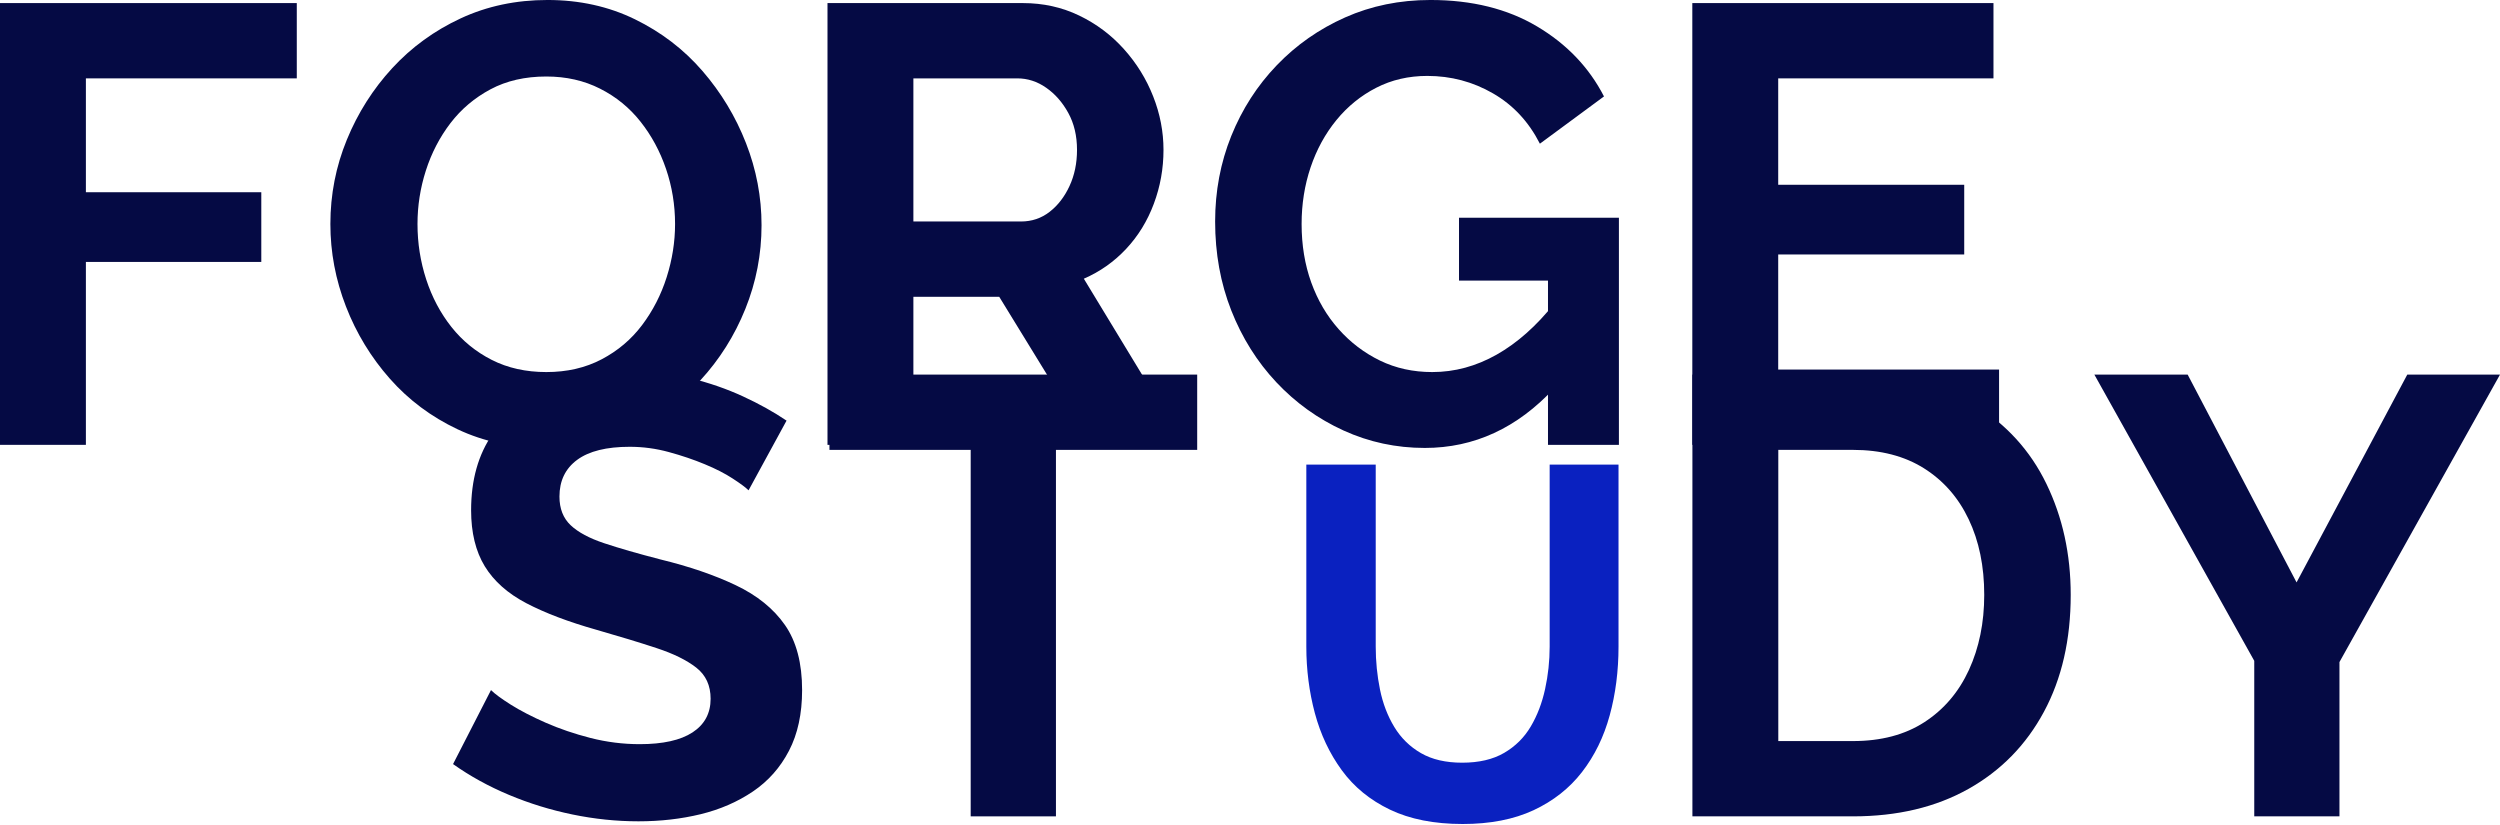
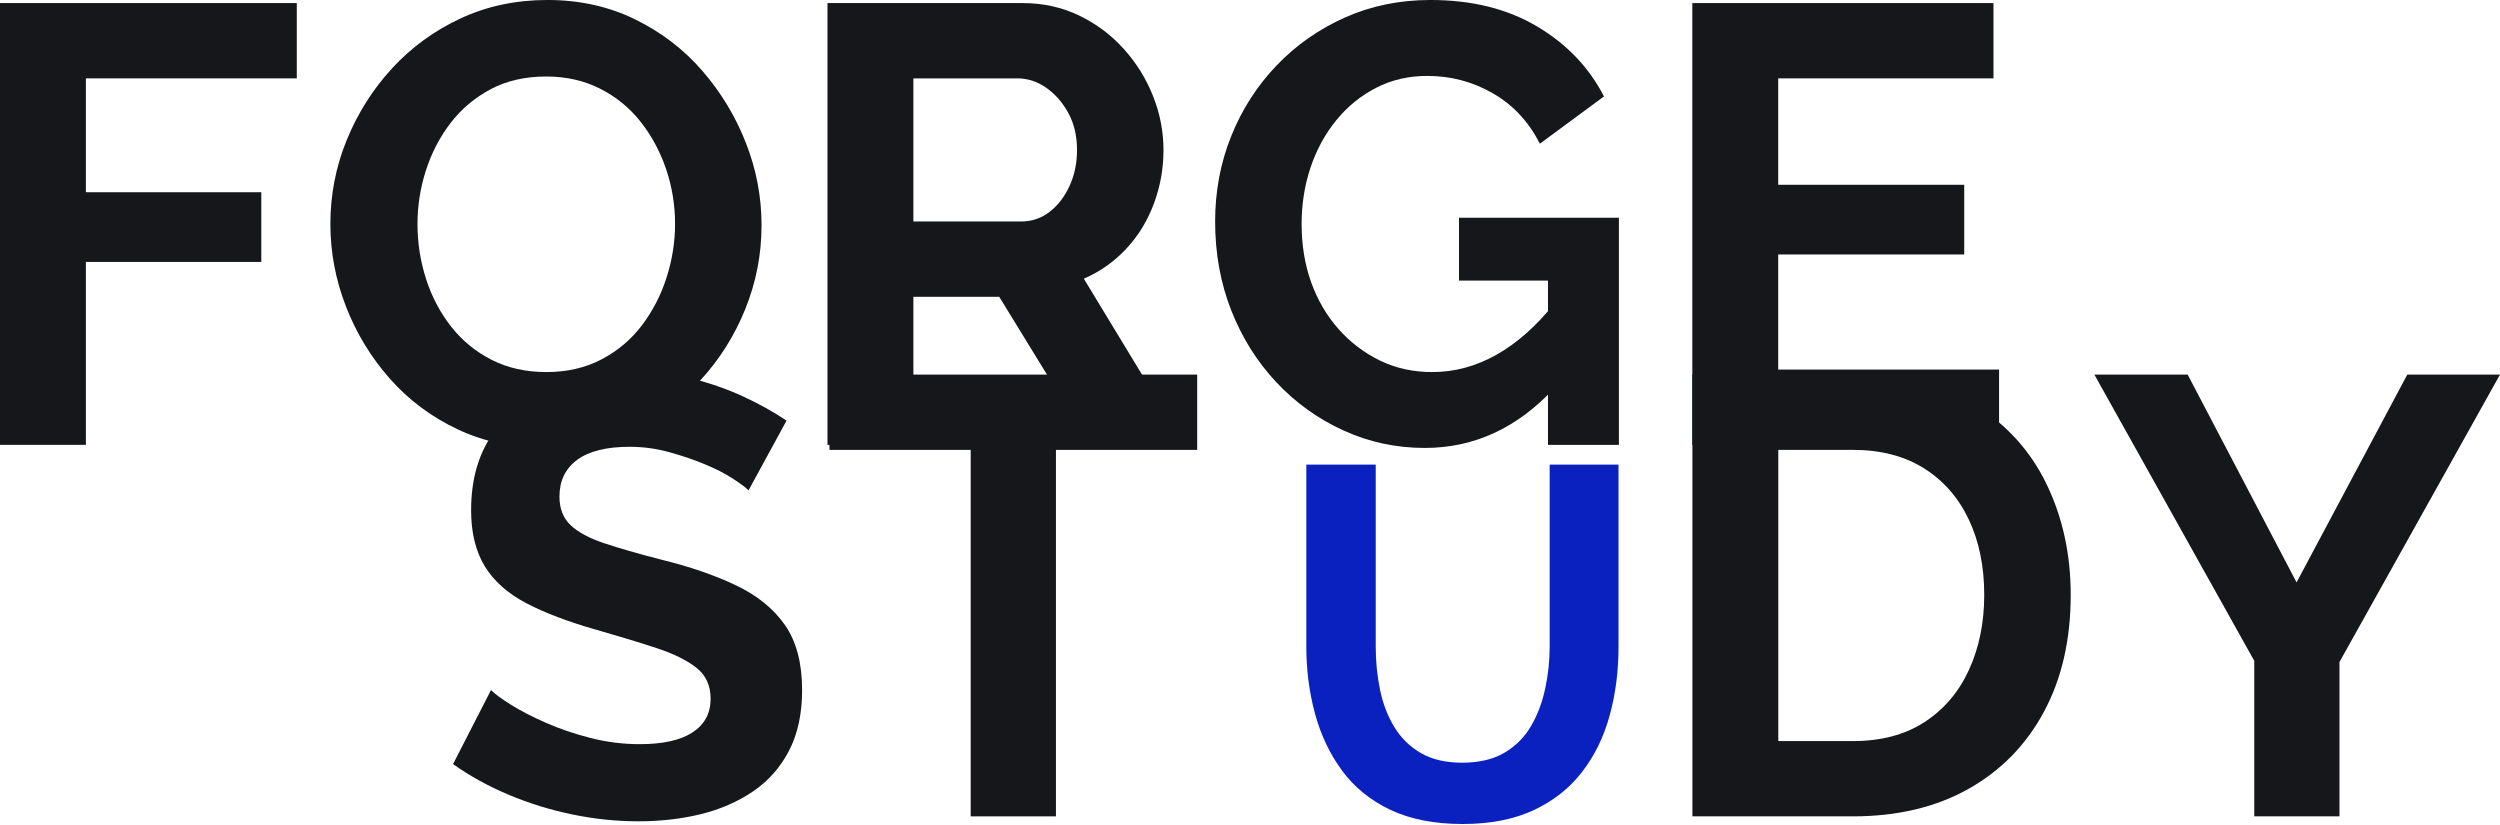
<svg xmlns="http://www.w3.org/2000/svg" zoomAndPan="magnify" preserveAspectRatio="xMidYMid meet" version="1.0" viewBox="4.72 237.54 795.9 262.33">
  <defs>
    <g />
  </defs>
-   <g fill="#050a44" fill-opacity="1">
+   <g fill="#15171B" fill-opacity="1">
    <g transform="translate(-9.936885, 379.1617)">
      <g>
        <path d="M 14.656 0 L 14.656 -140.641 L 109.141 -140.641 L 109.141 -116.672 L 42 -116.672 L 42 -80.422 L 97.844 -80.422 L 97.844 -58.234 L 42 -58.234 L 42 0 Z M 14.656 0 " />
      </g>
    </g>
  </g>
-   <g fill="#050a44" fill-opacity="1">
+   <g fill="#15171B" fill-opacity="1">
    <g transform="translate(103.7589, 379.1617)">
      <g>
        <path d="M 74.672 0.984 C 64.367 0.984 55.023 -0.992 46.641 -4.953 C 38.254 -8.91 31.055 -14.289 25.047 -21.094 C 19.047 -27.895 14.395 -35.551 11.094 -44.062 C 7.789 -52.582 6.141 -61.332 6.141 -70.312 C 6.141 -79.688 7.891 -88.633 11.391 -97.156 C 14.891 -105.676 19.707 -113.27 25.844 -119.938 C 31.988 -126.602 39.254 -131.883 47.641 -135.781 C 56.023 -139.676 65.234 -141.625 75.266 -141.625 C 85.43 -141.625 94.707 -139.578 103.094 -135.484 C 111.477 -131.391 118.641 -125.91 124.578 -119.047 C 130.523 -112.18 135.148 -104.52 138.453 -96.062 C 141.754 -87.613 143.406 -78.898 143.406 -69.922 C 143.406 -60.68 141.688 -51.801 138.25 -43.281 C 134.82 -34.758 130.035 -27.164 123.891 -20.5 C 117.754 -13.832 110.492 -8.582 102.109 -4.75 C 93.723 -0.926 84.578 0.984 74.672 0.984 Z M 33.875 -70.312 C 33.875 -64.238 34.797 -58.363 36.641 -52.688 C 38.492 -47.008 41.172 -41.957 44.672 -37.531 C 48.172 -33.113 52.461 -29.613 57.547 -27.031 C 62.629 -24.457 68.406 -23.172 74.875 -23.172 C 81.477 -23.172 87.352 -24.523 92.5 -27.234 C 97.656 -29.941 101.945 -33.57 105.375 -38.125 C 108.812 -42.688 111.422 -47.77 113.203 -53.375 C 114.984 -58.988 115.875 -64.633 115.875 -70.312 C 115.875 -76.383 114.914 -82.227 113 -87.844 C 111.082 -93.457 108.375 -98.473 104.875 -102.891 C 101.383 -107.316 97.094 -110.816 92 -113.391 C 86.914 -115.973 81.207 -117.266 74.875 -117.266 C 68.133 -117.266 62.223 -115.91 57.141 -113.203 C 52.055 -110.492 47.797 -106.895 44.359 -102.406 C 40.93 -97.914 38.328 -92.895 36.547 -87.344 C 34.766 -81.801 33.875 -76.125 33.875 -70.312 Z M 33.875 -70.312 " />
      </g>
    </g>
  </g>
-   <g fill="#050a44" fill-opacity="1">
+   <g fill="#15171B" fill-opacity="1">
    <g transform="translate(253.5045, 379.1617)">
      <g>
        <path d="M 14.656 0 L 14.656 -140.641 L 76.859 -140.641 C 83.328 -140.641 89.301 -139.316 94.781 -136.672 C 100.258 -134.035 105.008 -130.473 109.031 -125.984 C 113.062 -121.492 116.164 -116.473 118.344 -110.922 C 120.531 -105.379 121.625 -99.703 121.625 -93.891 C 121.625 -87.941 120.598 -82.227 118.547 -76.75 C 116.504 -71.27 113.566 -66.484 109.734 -62.391 C 105.898 -58.297 101.41 -55.129 96.266 -52.891 L 128.359 0 L 98.25 0 L 69.328 -47.141 L 42 -47.141 L 42 0 Z M 42 -71.109 L 76.266 -71.109 C 79.691 -71.109 82.723 -72.129 85.359 -74.172 C 88.004 -76.223 90.117 -78.961 91.703 -82.391 C 93.297 -85.828 94.094 -89.66 94.094 -93.891 C 94.094 -98.379 93.164 -102.305 91.312 -105.672 C 89.469 -109.035 87.125 -111.707 84.281 -113.688 C 81.445 -115.676 78.379 -116.672 75.078 -116.672 L 42 -116.672 Z M 42 -71.109 " />
      </g>
    </g>
  </g>
-   <g fill="#050a44" fill-opacity="1">
+   <g fill="#15171B" fill-opacity="1">
    <g transform="translate(385.2252, 379.1617)">
      <g>
        <path d="M 73.094 0.984 C 63.977 0.984 55.359 -0.863 47.234 -4.562 C 39.117 -8.258 31.988 -13.375 25.844 -19.906 C 19.707 -26.445 14.922 -34.07 11.484 -42.781 C 8.055 -51.5 6.344 -60.941 6.344 -71.109 C 6.344 -80.742 8.055 -89.82 11.484 -98.344 C 14.922 -106.863 19.742 -114.359 25.953 -120.828 C 32.16 -127.297 39.422 -132.379 47.734 -136.078 C 56.055 -139.773 65.102 -141.625 74.875 -141.625 C 88.082 -141.625 99.406 -138.816 108.844 -133.203 C 118.281 -127.598 125.379 -120.172 130.141 -110.922 L 109.734 -95.875 C 106.172 -102.875 101.188 -108.219 94.781 -111.906 C 88.375 -115.602 81.41 -117.453 73.891 -117.453 C 67.941 -117.453 62.523 -116.195 57.641 -113.688 C 52.754 -111.188 48.523 -107.754 44.953 -103.391 C 41.391 -99.035 38.648 -94.02 36.734 -88.344 C 34.828 -82.664 33.875 -76.656 33.875 -70.312 C 33.875 -63.582 34.895 -57.379 36.938 -51.703 C 38.988 -46.023 41.895 -41.07 45.656 -36.844 C 49.414 -32.613 53.805 -29.273 58.828 -26.828 C 63.848 -24.391 69.395 -23.172 75.469 -23.172 C 82.594 -23.172 89.426 -25.02 95.969 -28.719 C 102.508 -32.414 108.617 -37.832 114.297 -44.969 L 114.297 -18.031 C 102.535 -5.352 88.801 0.984 73.094 0.984 Z M 112.312 -52.297 L 83.984 -52.297 L 83.984 -72.297 L 134.891 -72.297 L 134.891 0 L 112.312 0 Z M 112.312 -52.297 " />
      </g>
    </g>
  </g>
-   <g fill="#050a44" fill-opacity="1">
+   <g fill="#15171B" fill-opacity="1">
    <g transform="translate(528.8304, 379.1617)">
      <g>
        <path d="M 112.312 -23.969 L 112.312 0 L 14.656 0 L 14.656 -140.641 L 110.531 -140.641 L 110.531 -116.672 L 42 -116.672 L 42 -82.797 L 101.219 -82.797 L 101.219 -60.609 L 42 -60.609 L 42 -23.969 Z M 112.312 -23.969 " />
      </g>
    </g>
  </g>
-   <g fill="#050a44" fill-opacity="1">
+   <g fill="#15171B" fill-opacity="1">
    <g transform="translate(144.5937, 497.436)">
      <g>
        <path d="M 98.438 -103.797 C 97.52 -104.711 95.836 -105.961 93.391 -107.547 C 90.953 -109.141 87.984 -110.66 84.484 -112.109 C 80.984 -113.566 77.188 -114.852 73.094 -115.969 C 69 -117.094 64.836 -117.656 60.609 -117.656 C 53.211 -117.656 47.633 -116.27 43.875 -113.5 C 40.113 -110.727 38.234 -106.832 38.234 -101.812 C 38.234 -97.977 39.422 -94.938 41.797 -92.688 C 44.172 -90.445 47.734 -88.535 52.484 -86.953 C 57.242 -85.367 63.188 -83.656 70.312 -81.812 C 79.562 -79.562 87.582 -76.816 94.375 -73.578 C 101.176 -70.348 106.395 -66.125 110.031 -60.906 C 113.664 -55.688 115.484 -48.785 115.484 -40.203 C 115.484 -32.68 114.094 -26.242 111.312 -20.891 C 108.539 -15.547 104.711 -11.223 99.828 -7.922 C 94.941 -4.617 89.395 -2.207 83.188 -0.688 C 76.988 0.82 70.391 1.578 63.391 1.578 C 56.391 1.578 49.391 0.852 42.391 -0.594 C 35.391 -2.039 28.656 -4.117 22.188 -6.828 C 15.719 -9.535 9.773 -12.805 4.359 -16.641 L 16.438 -40.203 C 17.625 -39.016 19.734 -37.461 22.766 -35.547 C 25.805 -33.641 29.504 -31.727 33.859 -29.812 C 38.223 -27.895 42.977 -26.273 48.125 -24.953 C 53.281 -23.641 58.5 -22.984 63.781 -22.984 C 71.176 -22.984 76.785 -24.234 80.609 -26.734 C 84.441 -29.242 86.359 -32.812 86.359 -37.438 C 86.359 -41.664 84.836 -44.969 81.797 -47.344 C 78.766 -49.719 74.539 -51.797 69.125 -53.578 C 63.719 -55.359 57.316 -57.305 49.922 -59.422 C 41.066 -61.93 33.664 -64.738 27.719 -67.844 C 21.781 -70.945 17.359 -74.875 14.453 -79.625 C 11.555 -84.383 10.109 -90.328 10.109 -97.453 C 10.109 -107.098 12.383 -115.188 16.938 -121.719 C 21.488 -128.258 27.66 -133.211 35.453 -136.578 C 43.242 -139.941 51.895 -141.625 61.406 -141.625 C 68.008 -141.625 74.25 -140.895 80.125 -139.438 C 86 -137.988 91.508 -136.078 96.656 -133.703 C 101.812 -131.328 106.438 -128.754 110.531 -125.984 Z M 98.438 -103.797 " />
      </g>
    </g>
  </g>
-   <g fill="#050a44" fill-opacity="1">
+   <g fill="#15171B" fill-opacity="1">
    <g transform="translate(266.0144, 497.436)">
      <g>
        <path d="M 119.844 -116.672 L 74.875 -116.672 L 74.875 0 L 47.734 0 L 47.734 -116.672 L 2.766 -116.672 L 2.766 -140.641 L 119.844 -140.641 Z M 119.844 -116.672 " />
      </g>
    </g>
  </g>
  <g fill="#0a21c0" fill-opacity="1">
    <g transform="translate(410.3674, 499.0712)">
      <g>
        <path d="M 60.016 0.797 C 50.941 0.797 43.227 -0.723 36.875 -3.766 C 30.531 -6.805 25.41 -10.992 21.516 -16.328 C 17.629 -21.66 14.773 -27.711 12.953 -34.484 C 11.141 -41.266 10.234 -48.332 10.234 -55.688 L 10.234 -113.625 L 32.328 -113.625 L 32.328 -55.688 C 32.328 -51 32.781 -46.438 33.688 -42 C 34.594 -37.57 36.113 -33.598 38.25 -30.078 C 40.383 -26.566 43.211 -23.797 46.734 -21.766 C 50.254 -19.734 54.629 -18.719 59.859 -18.719 C 65.191 -18.719 69.645 -19.758 73.219 -21.844 C 76.789 -23.926 79.613 -26.727 81.688 -30.25 C 83.77 -33.77 85.289 -37.742 86.25 -42.172 C 87.219 -46.598 87.703 -51.102 87.703 -55.688 L 87.703 -113.625 L 109.625 -113.625 L 109.625 -55.688 C 109.625 -47.906 108.688 -40.598 106.812 -33.766 C 104.945 -26.941 102.016 -20.941 98.016 -15.766 C 94.016 -10.586 88.867 -6.531 82.578 -3.594 C 76.285 -0.664 68.766 0.797 60.016 0.797 Z M 60.016 0.797 " />
      </g>
    </g>
  </g>
-   <g fill="#050a44" fill-opacity="1">
+   <g fill="#15171B" fill-opacity="1">
    <g transform="translate(528.8591, 497.436)">
      <g>
        <path d="M 14.656 0 L 14.656 -140.641 L 65.766 -140.641 C 81.078 -140.641 93.883 -137.5 104.188 -131.219 C 114.488 -124.945 122.211 -116.492 127.359 -105.859 C 132.516 -95.234 135.094 -83.453 135.094 -70.516 C 135.094 -56.254 132.25 -43.844 126.562 -33.281 C 120.883 -22.719 112.863 -14.531 102.5 -8.719 C 92.133 -2.906 79.891 0 65.766 0 Z M 107.562 -70.516 C 107.562 -79.629 105.91 -87.648 102.609 -94.578 C 99.305 -101.516 94.551 -106.93 88.344 -110.828 C 82.133 -114.723 74.609 -116.672 65.766 -116.672 L 42 -116.672 L 42 -23.969 L 65.766 -23.969 C 74.742 -23.969 82.332 -25.977 88.531 -30 C 94.738 -34.031 99.461 -39.578 102.703 -46.641 C 105.941 -53.711 107.562 -61.672 107.562 -70.516 Z M 107.562 -70.516 " />
      </g>
    </g>
  </g>
-   <g fill="#050a44" fill-opacity="1">
+   <g fill="#15171B" fill-opacity="1">
    <g transform="translate(670.6817, 497.436)">
      <g>
        <path d="M 30.5 -140.641 L 65.172 -74.484 L 100.422 -140.641 L 129.938 -140.641 L 78.828 -49.125 L 78.828 0 L 51.703 0 L 51.703 -49.516 L 0.797 -140.641 Z M 30.5 -140.641 " />
      </g>
    </g>
  </g>
</svg>
